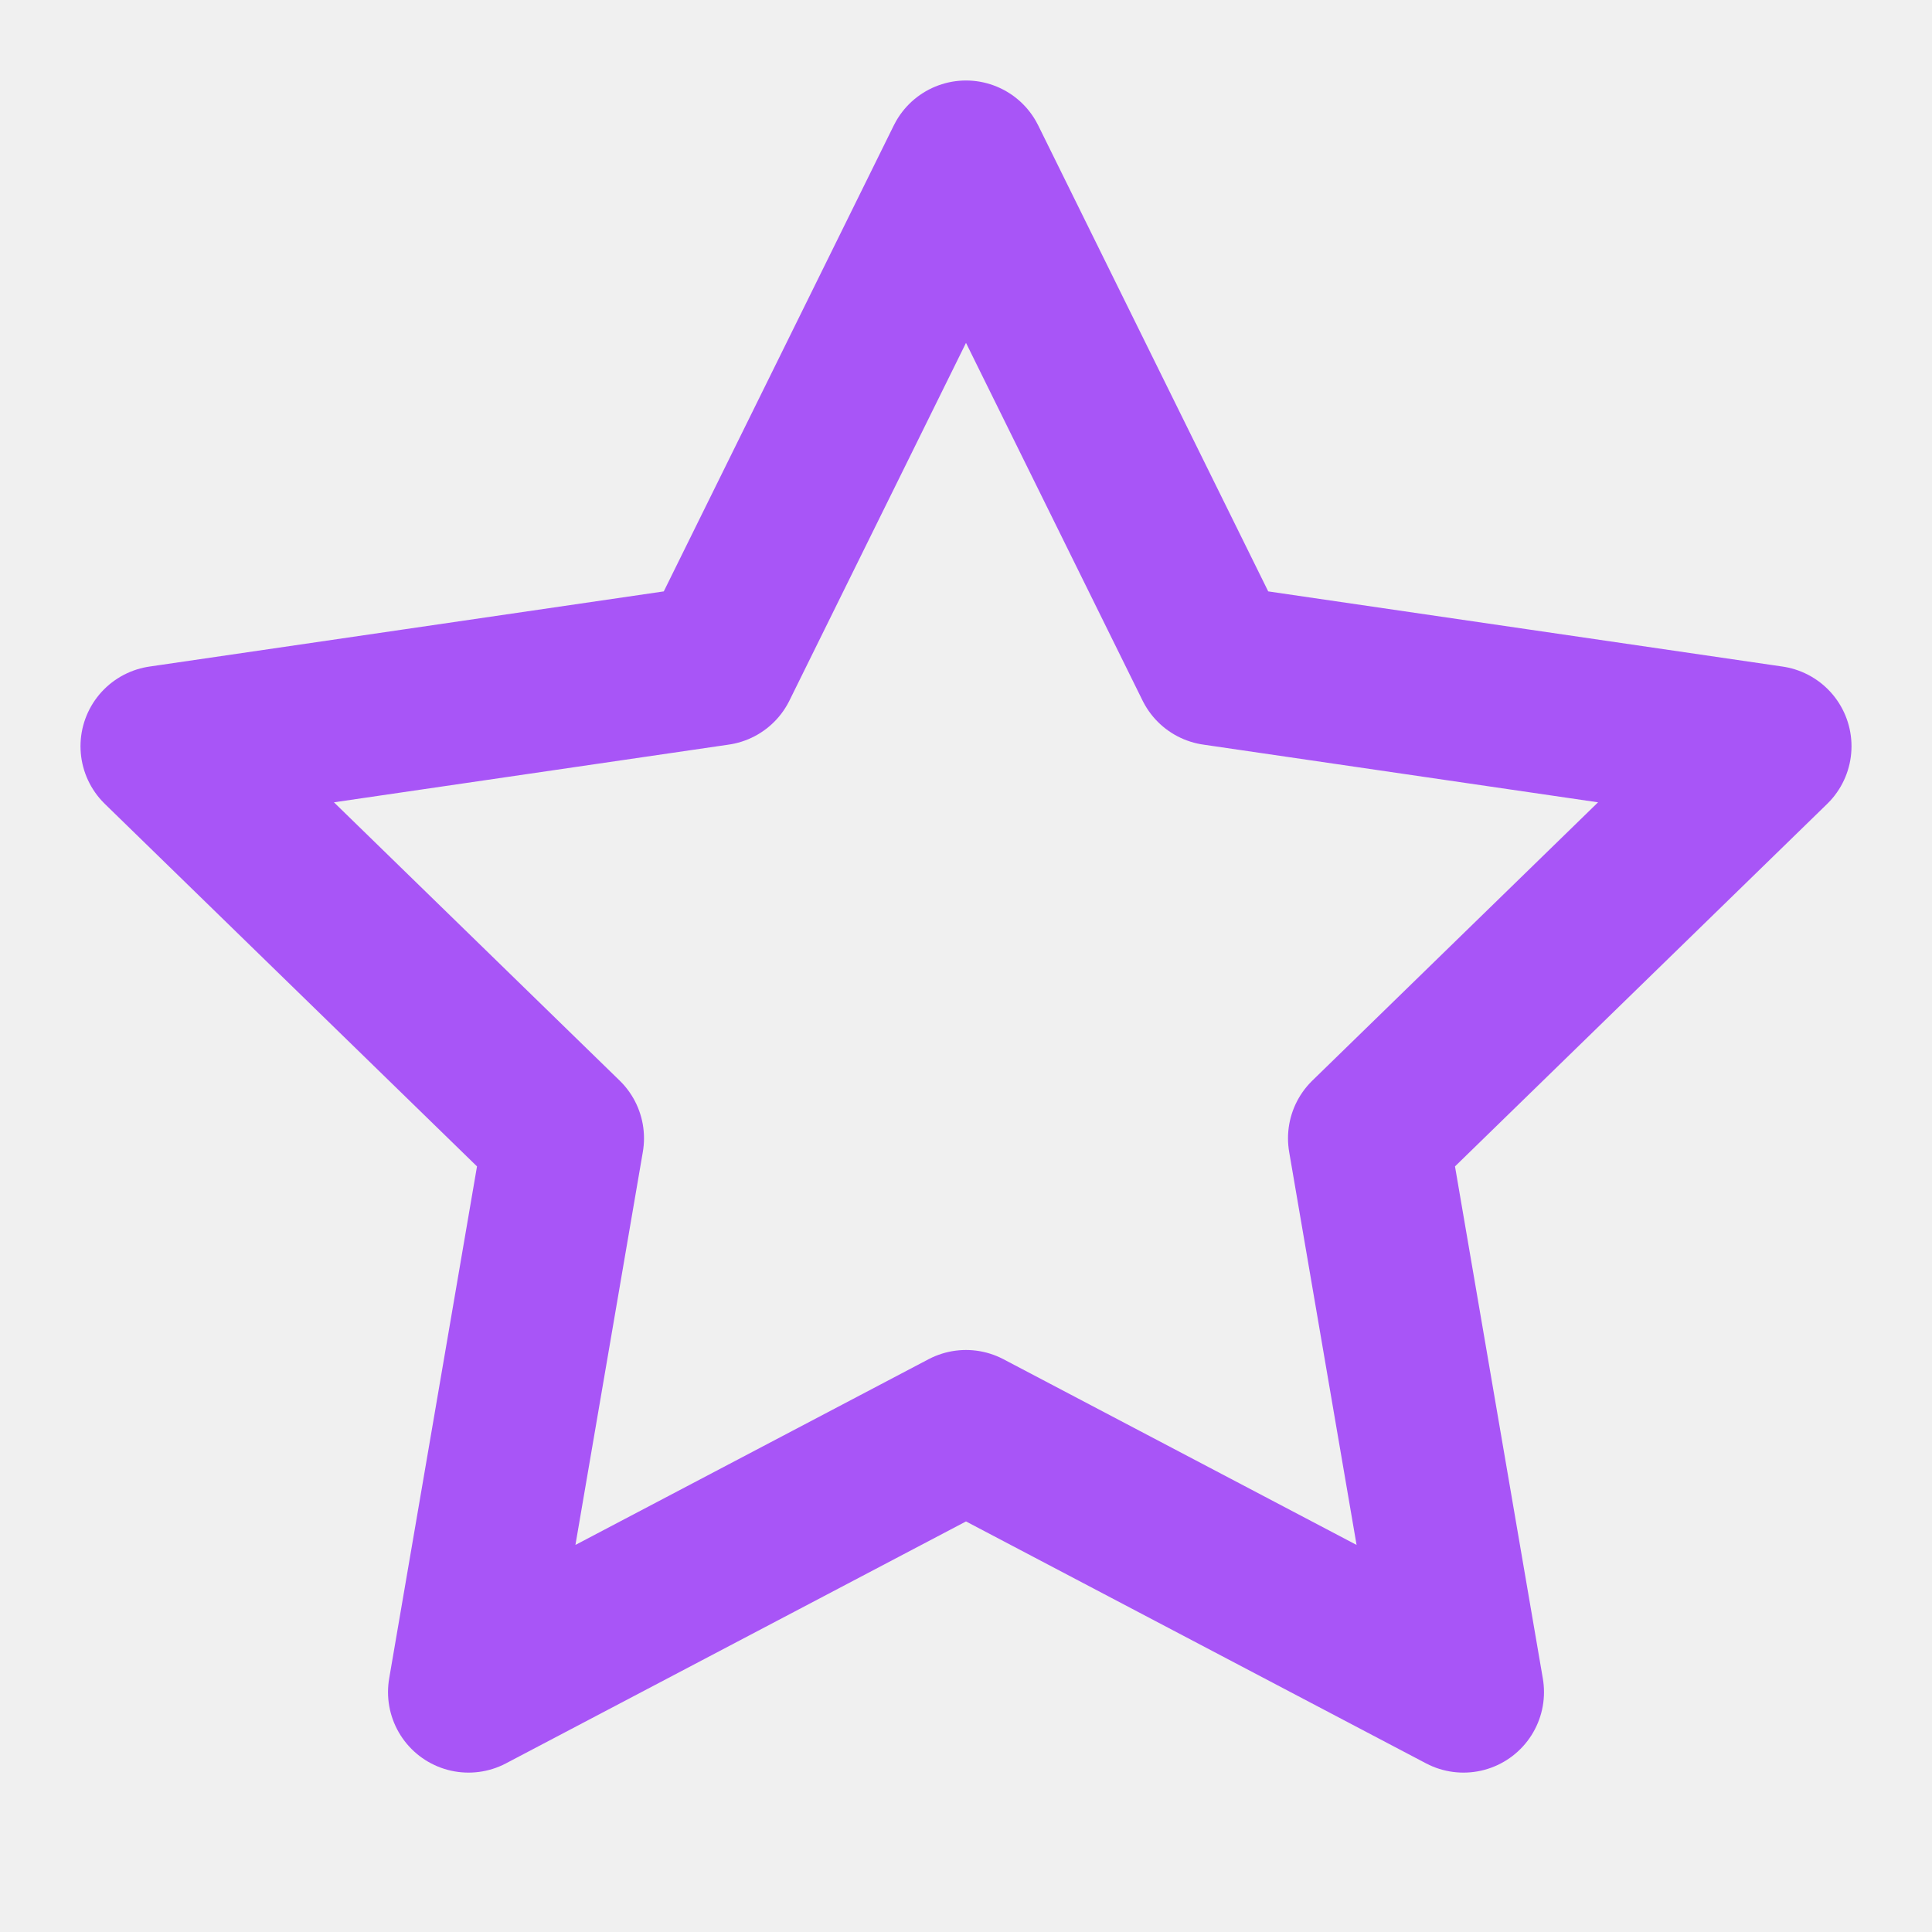
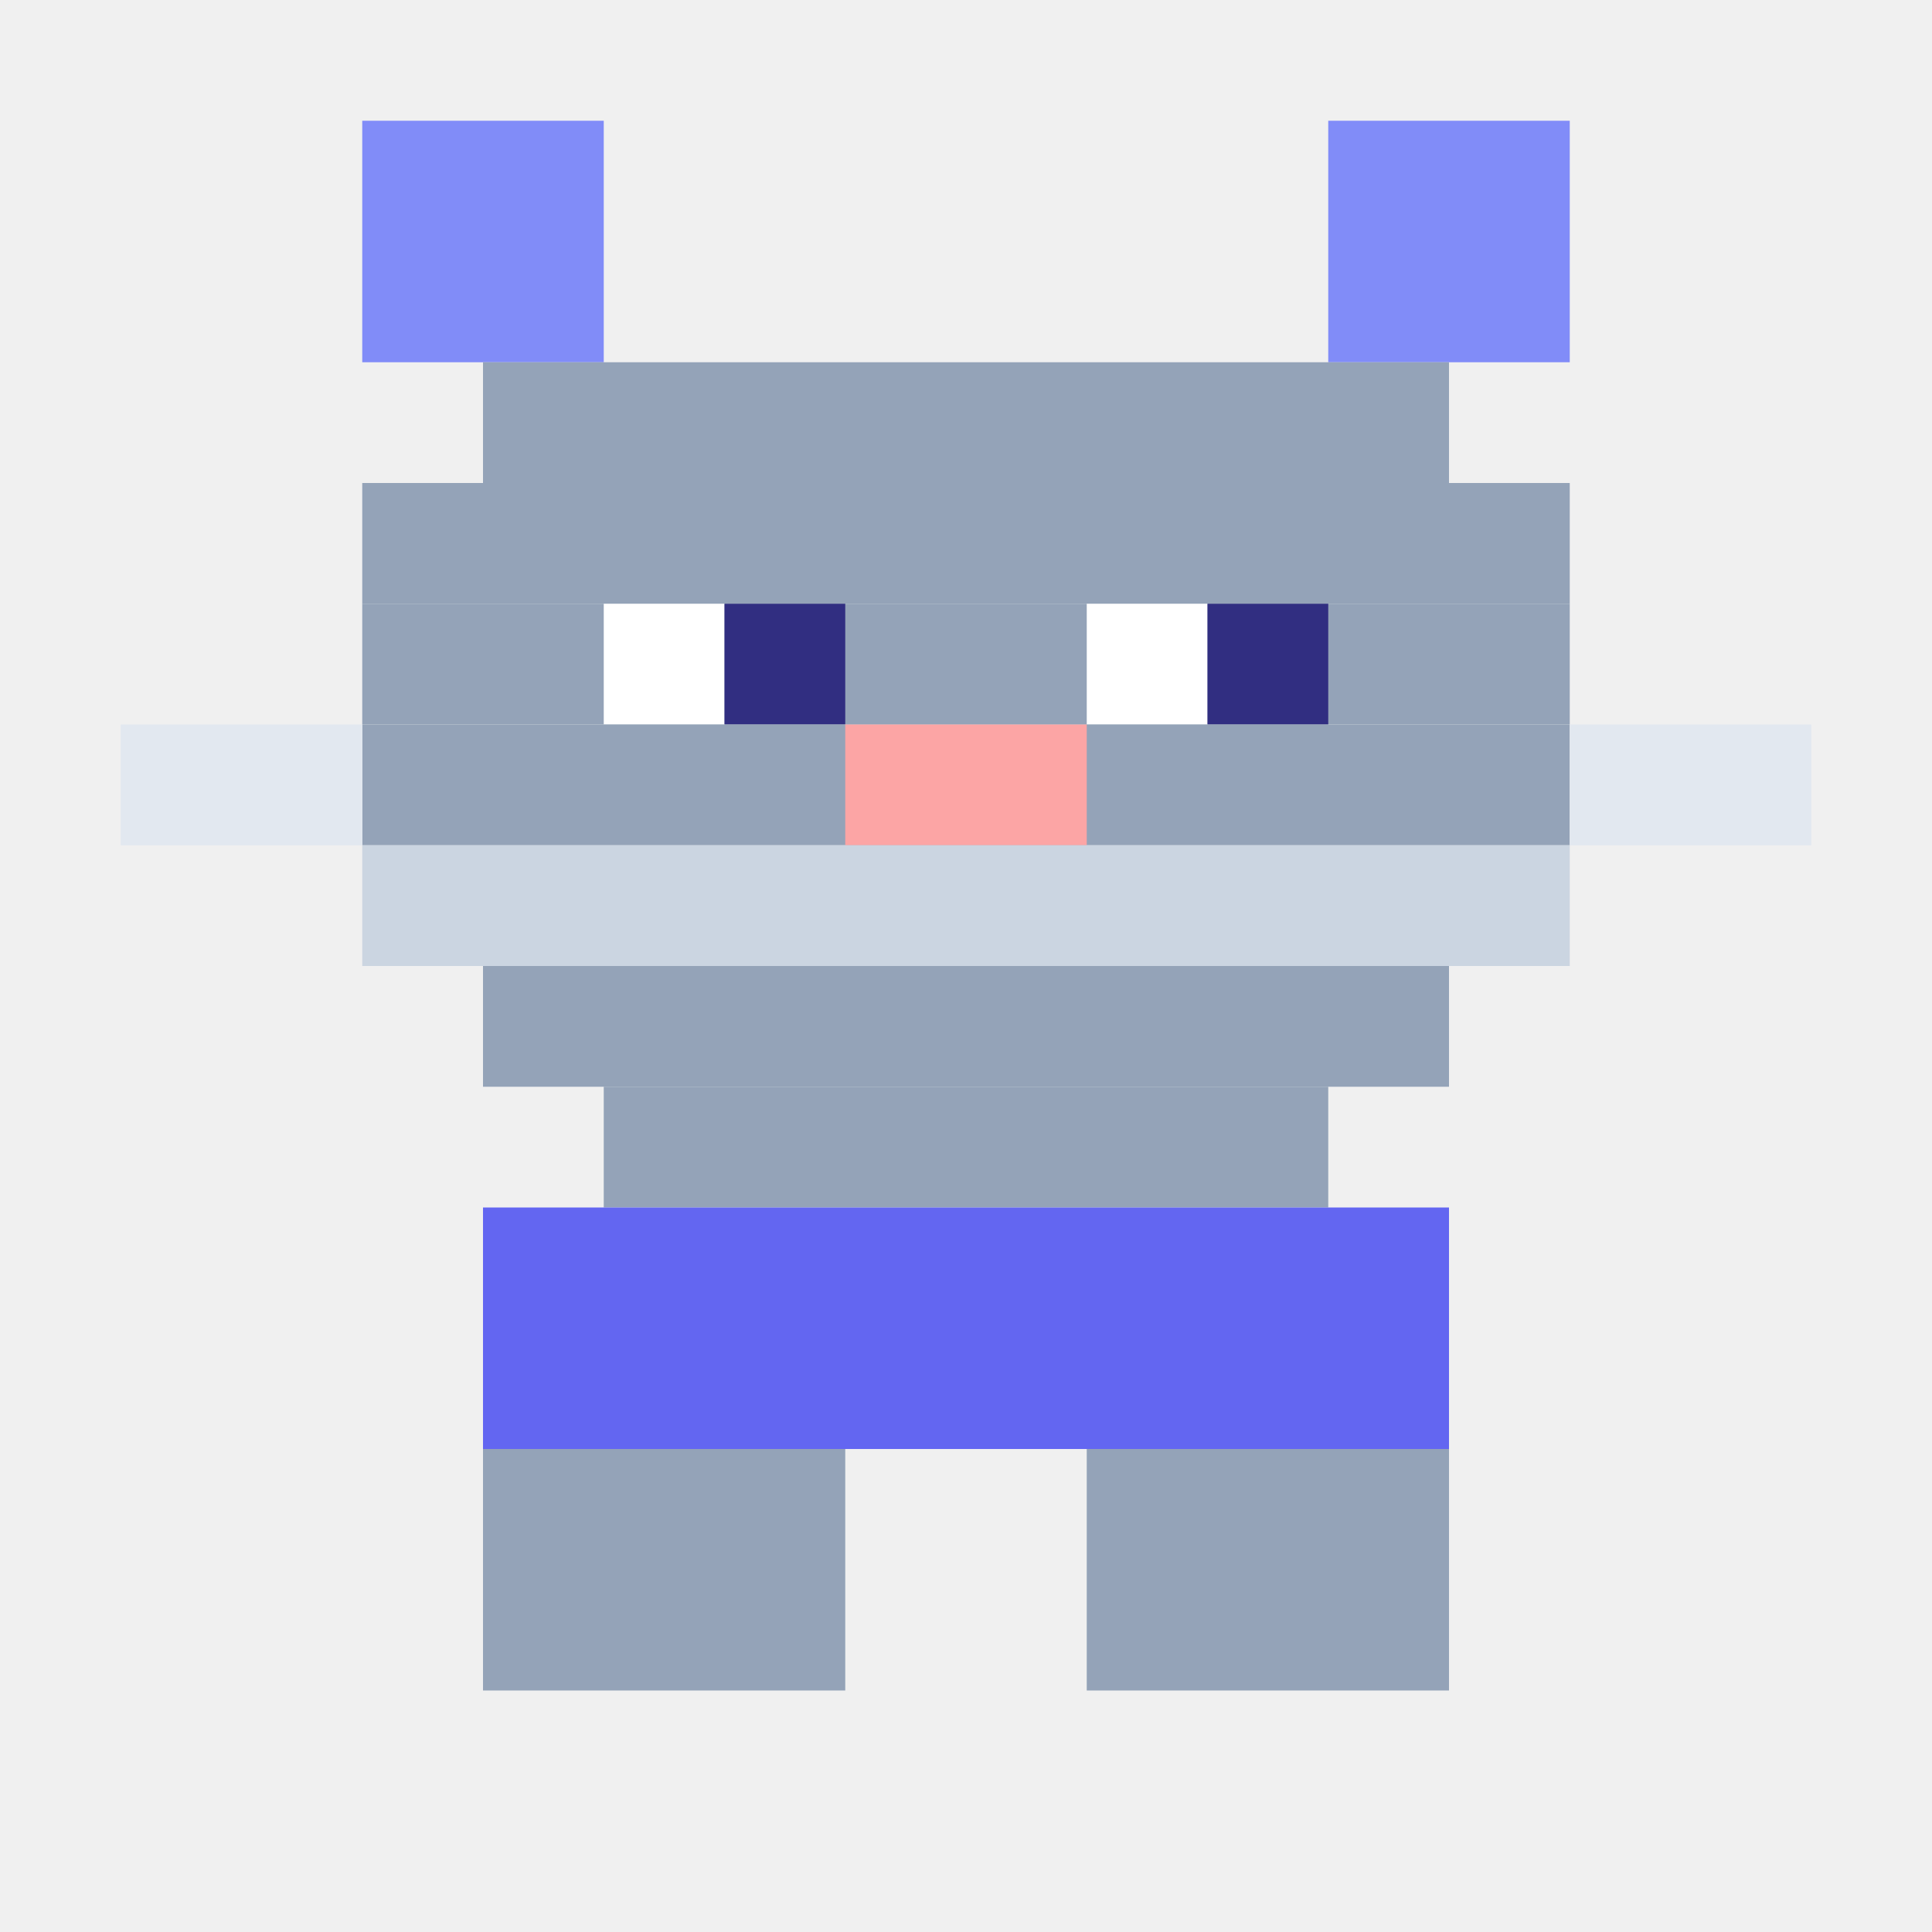
- <svg xmlns="http://www.w3.org/2000/svg" width="24" height="24" viewBox="0 0 24 24" fill="none" stroke="#a855f7" stroke-width="2" stroke-linecap="round" stroke-linejoin="round">
-   <path d="M12 2L15.09 8.26L22 9.27L17 14.14L18.18 21.02L12 17.77L5.82 21.02L7 14.14L2 9.27L8.91 8.26L12 2Z" />
+ <svg xmlns="http://www.w3.org/2000/svg" width="64" height="64" viewBox="0 0 16 16">
+   <rect x="3" y="1" width="2" height="2" fill="#818cf8" />
+   <rect x="11" y="1" width="2" height="2" fill="#818cf8" />
+   <rect x="4" y="3" width="8" height="1" fill="#94a3b8" />
+   <rect x="3" y="4" width="10" height="1" fill="#94a3b8" />
+   <rect x="3" y="5" width="10" height="1" fill="#94a3b8" />
+   <rect x="5" y="5" width="1" height="1" fill="#fff" />
+   <rect x="6" y="5" width="1" height="1" fill="#312e81" />
+   <rect x="9" y="5" width="1" height="1" fill="#fff" />
+   <rect x="10" y="5" width="1" height="1" fill="#312e81" />
+   <rect x="3" y="6" width="10" height="1" fill="#94a3b8" />
+   <rect x="7" y="6" width="2" height="1" fill="#fca5a5" />
+   <rect x="3" y="7" width="10" height="1" fill="#cbd5e1" />
+   <rect x="1" y="6" width="2" height="1" fill="#e2e8f0" />
+   <rect x="13" y="6" width="2" height="1" fill="#e2e8f0" />
+   <rect x="4" y="8" width="8" height="1" fill="#94a3b8" />
+   <rect x="5" y="9" width="6" height="1" fill="#94a3b8" />
+   <rect x="4" y="10" width="8" height="2" fill="#6366f1" />
+   <rect x="4" y="12" width="3" height="2" fill="#94a3b8" />
+   <rect x="9" y="12" width="3" height="2" fill="#94a3b8" />
</svg>
